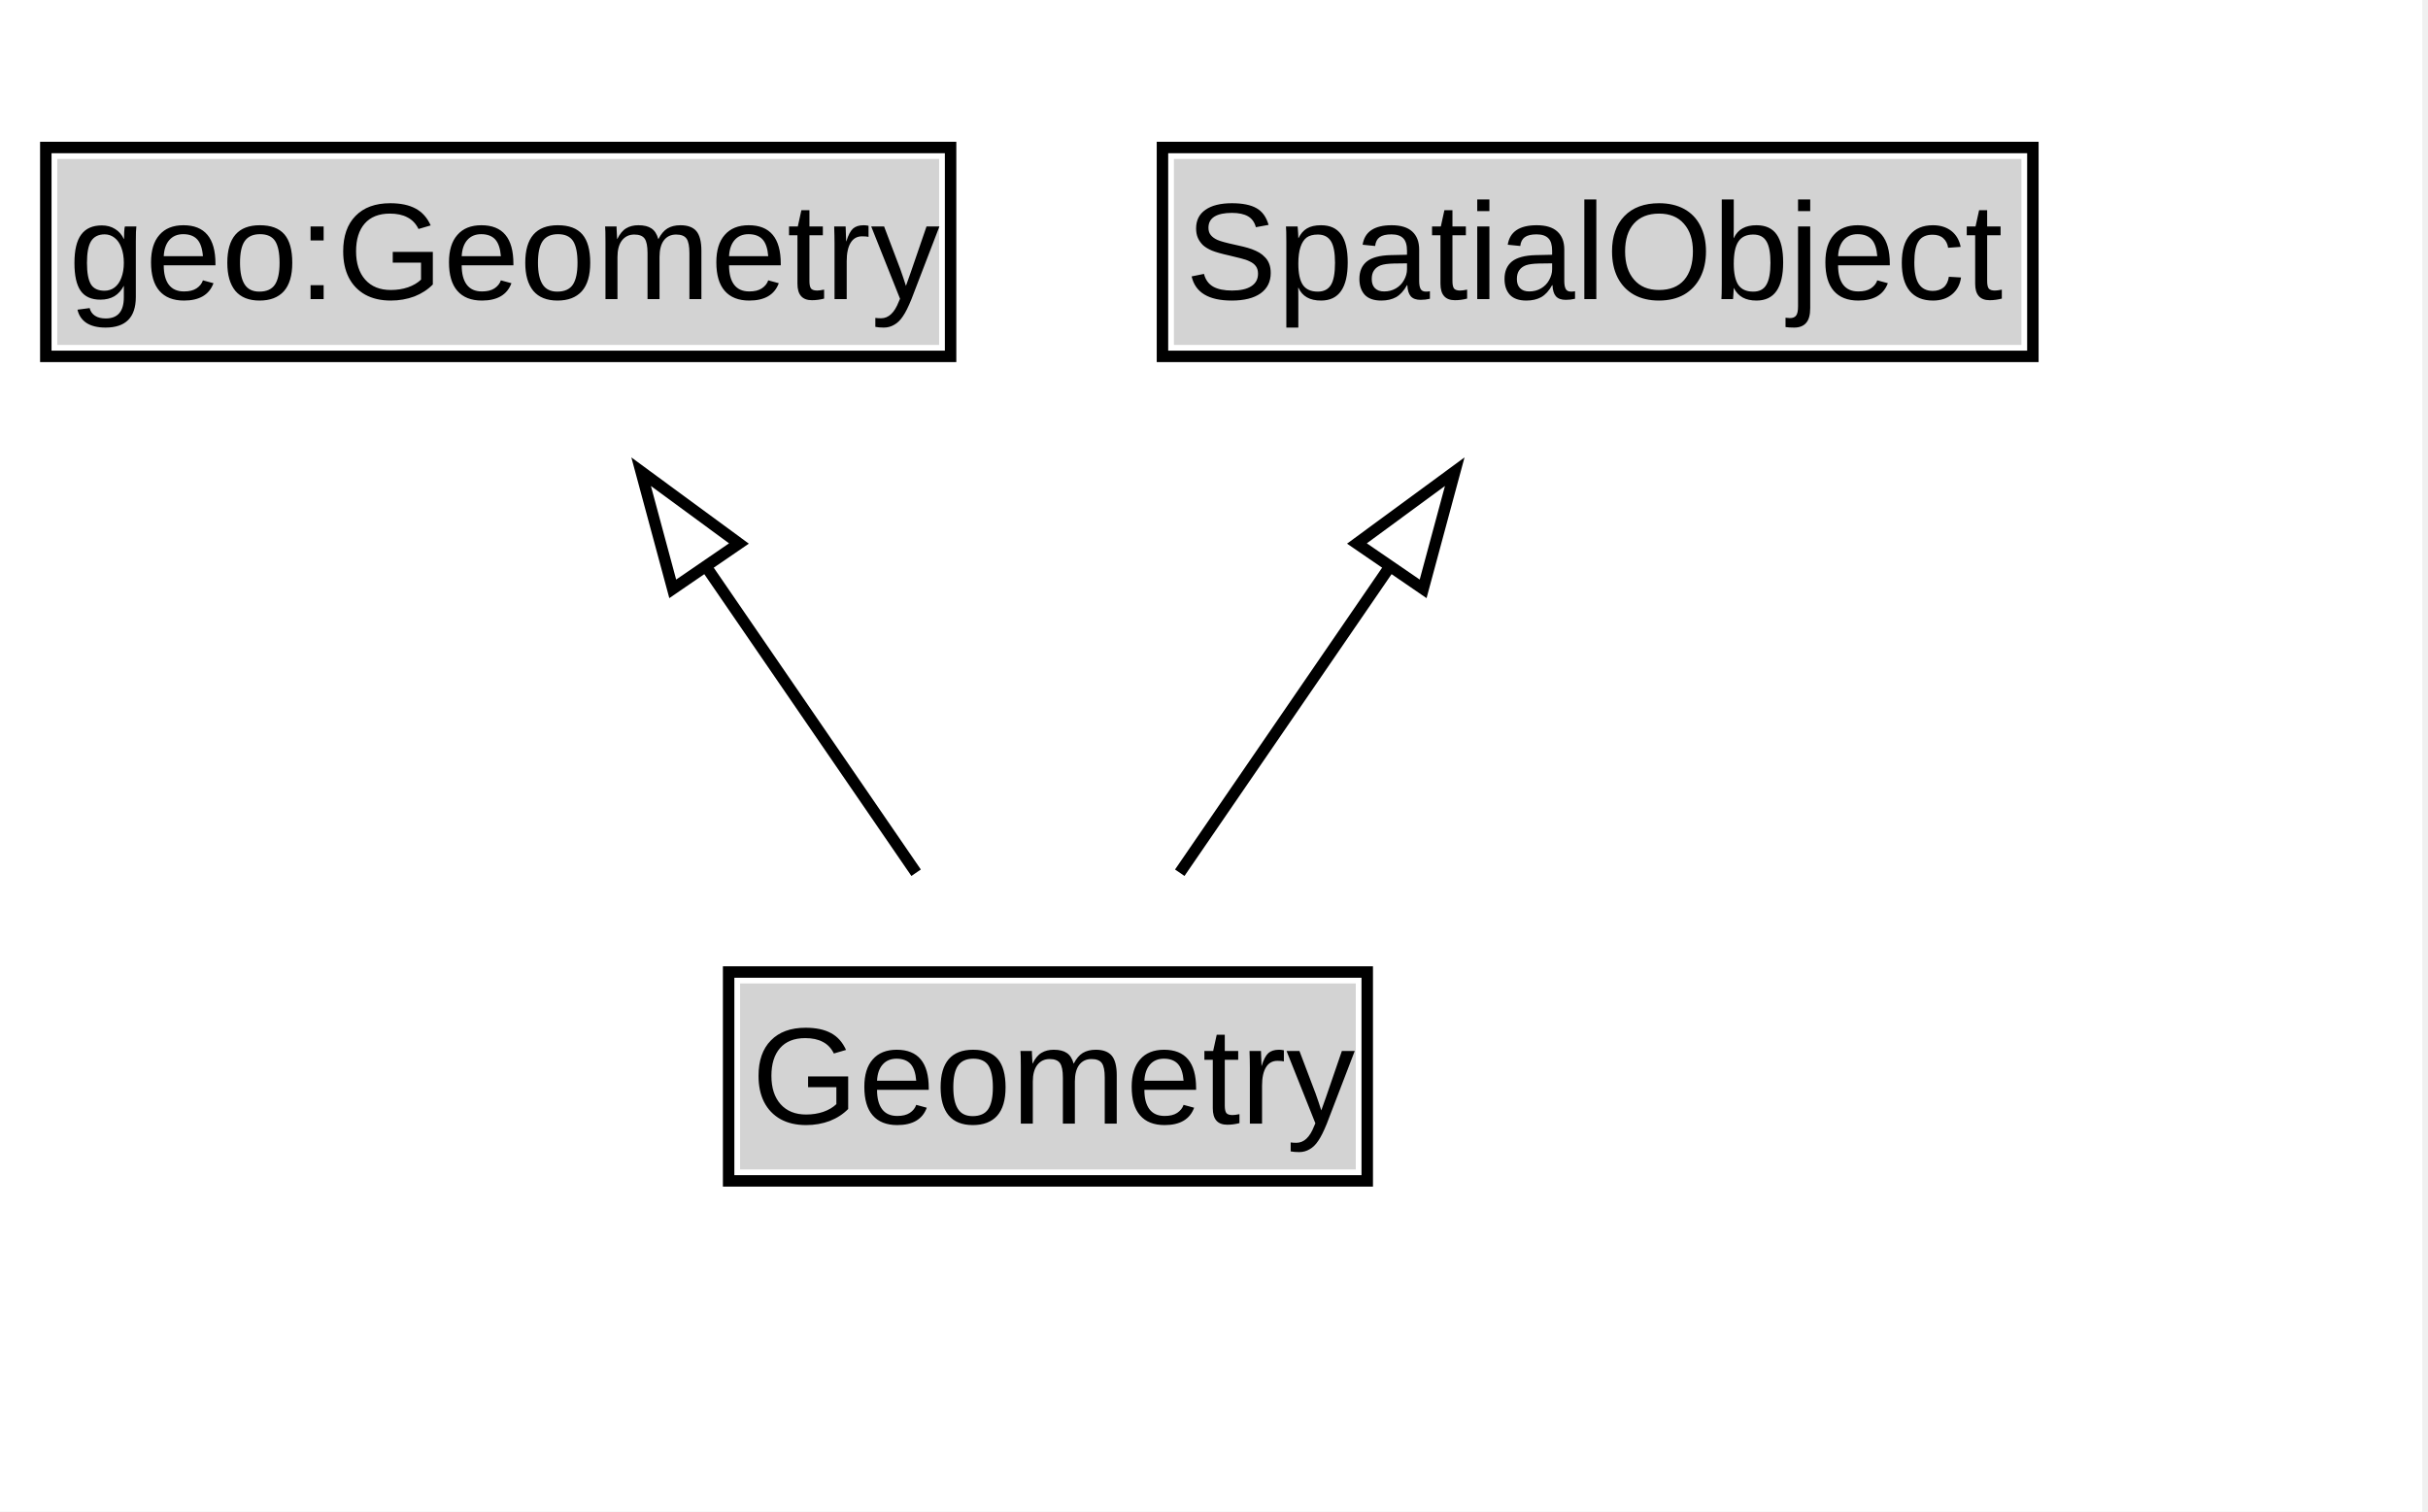
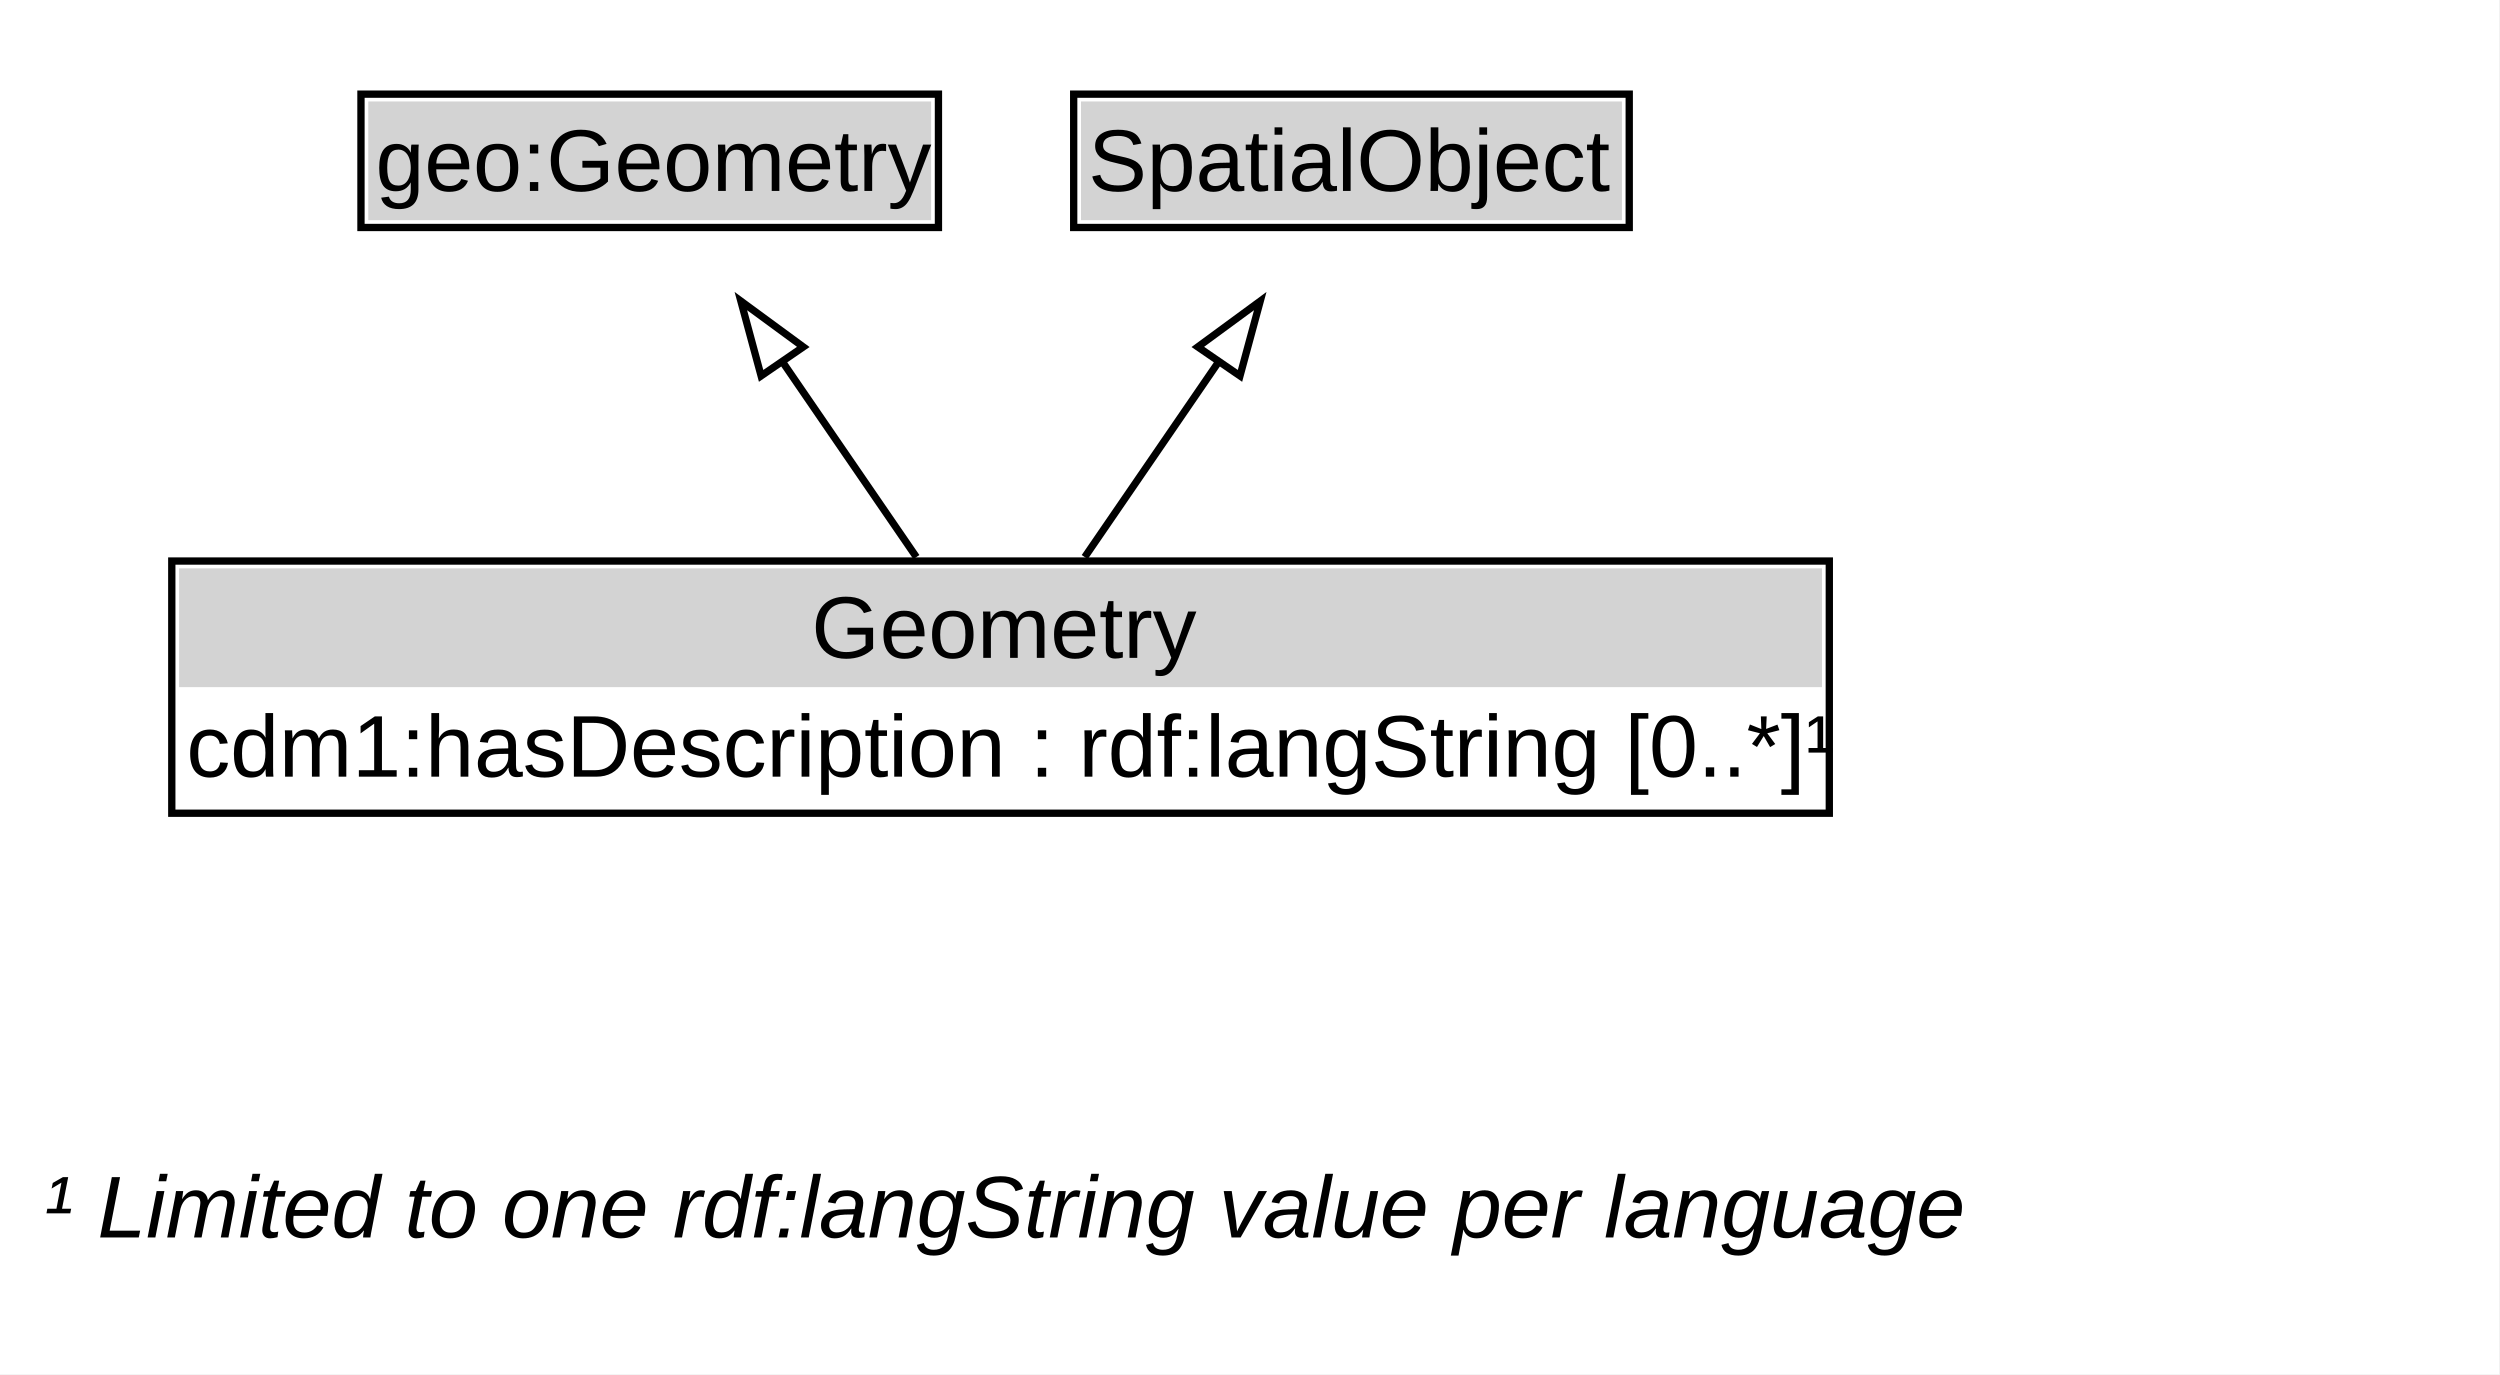
- <svg xmlns="http://www.w3.org/2000/svg" xmlns:xlink="http://www.w3.org/1999/xlink" width="212pt" height="132pt" viewBox="0.00 0.00 212.00 132.00">
-   <g id="graph0" class="graph" transform="scale(1 1) rotate(0) translate(4 128)">
-     <polygon fill="white" stroke="none" points="-4,4 -4,-128 207.5,-128 207.5,4 -4,4" />
+ <svg xmlns="http://www.w3.org/2000/svg" xmlns:xlink="http://www.w3.org/1999/xlink" width="342pt" height="188pt" viewBox="0.00 0.00 342.00 188.00">
+   <g id="graph0" class="graph" transform="scale(1 1) rotate(0) translate(4 184)">
+     <polygon fill="white" stroke="none" points="-4,4 -4,-184 337.88,-184 337.88,4 -4,4" />
    <g id="clust3" class="cluster">
</g>
    <g id="node1" class="node">
      <g id="a_node1">
        <a xlink:href="https://w3id.org/citydata/imported/geo/latest/Geometry" xlink:title="&lt;TABLE&gt;">
-           <polygon fill="lightgray" stroke="none" points="1,-97.88 1,-114.12 78,-114.12 78,-97.88 1,-97.88" />
-           <text xml:space="preserve" text-anchor="start" x="2" y="-101.88" font-family="Arial" font-size="12.00">geo:Geometry</text>
-           <polygon fill="none" stroke="black" points="0,-96.88 0,-115.12 79,-115.12 79,-96.88 0,-96.88" />
+           <polygon fill="lightgray" stroke="none" points="46.38,-153.88 46.38,-170.12 123.38,-170.12 123.38,-153.88 46.38,-153.88" />
+           <text xml:space="preserve" text-anchor="start" x="47.38" y="-157.88" font-family="Arial" font-size="12.00">geo:Geometry</text>
+           <polygon fill="none" stroke="black" points="45.38,-152.88 45.38,-171.12 124.38,-171.12 124.38,-152.88 45.38,-152.88" />
        </a>
      </g>
    </g>
    <g id="node2" class="node">
      <g id="a_node2">
        <a xlink:href="../SpatialObject" xlink:title="&lt;TABLE&gt;">
-           <polygon fill="lightgray" stroke="none" points="98.5,-97.88 98.5,-114.12 172.5,-114.12 172.5,-97.88 98.5,-97.88" />
-           <text xml:space="preserve" text-anchor="start" x="99.5" y="-101.88" font-family="Arial" font-size="12.00">SpatialObject</text>
-           <polygon fill="none" stroke="black" points="97.5,-96.88 97.5,-115.12 173.5,-115.12 173.5,-96.88 97.5,-96.88" />
+           <polygon fill="lightgray" stroke="none" points="143.88,-153.88 143.88,-170.12 217.88,-170.12 217.88,-153.88 143.88,-153.88" />
+           <text xml:space="preserve" text-anchor="start" x="144.88" y="-157.88" font-family="Arial" font-size="12.00">SpatialObject</text>
+           <polygon fill="none" stroke="black" points="142.88,-152.88 142.88,-171.12 218.88,-171.12 218.88,-152.88 142.88,-152.88" />
        </a>
      </g>
    </g>
    <g id="node3" class="node">
      <g id="a_node3">
        <a xlink:href="../Geometry" xlink:title="&lt;TABLE&gt;">
-           <polygon fill="lightgray" stroke="none" points="60.62,-25.88 60.62,-42.12 114.38,-42.12 114.38,-25.88 60.62,-25.88" />
-           <text xml:space="preserve" text-anchor="start" x="61.62" y="-29.88" font-family="Arial" font-size="12.00">Geometry</text>
-           <polygon fill="none" stroke="black" points="59.62,-24.88 59.62,-43.12 115.38,-43.12 115.38,-24.88 59.62,-24.88" />
+           <polygon fill="lightgray" stroke="none" points="20.5,-90 20.5,-106.25 245.25,-106.25 245.25,-90 20.5,-90" />
+           <text xml:space="preserve" text-anchor="start" x="107" y="-94" font-family="Arial" font-size="12.00">Geometry</text>
+           <text xml:space="preserve" text-anchor="start" x="21.5" y="-77.75" font-family="Arial" font-size="12.00">cdm1:hasDescription : rdf:langString [0..*]¹</text>
+           <polygon fill="none" stroke="black" points="19.5,-72.75 19.5,-107.25 246.25,-107.25 246.25,-72.75 19.5,-72.75" />
        </a>
      </g>
    </g>
    <g id="edge1" class="edge">
-       <path fill="none" stroke="black" d="M75.99,-51.79C70.46,-59.85 63.71,-69.69 57.52,-78.71" />
-       <polygon fill="none" stroke="black" points="54.74,-76.58 51.98,-86.81 60.52,-80.54 54.74,-76.58" />
+       <path fill="none" stroke="black" d="M121.36,-107.79C115.84,-115.85 109.09,-125.69 102.9,-134.71" />
+       <polygon fill="none" stroke="black" points="100.12,-132.58 97.35,-142.81 105.89,-136.54 100.12,-132.58" />
    </g>
    <g id="edge2" class="edge">
-       <path fill="none" stroke="black" d="M99.01,-51.79C104.54,-59.85 111.29,-69.69 117.48,-78.71" />
-       <polygon fill="none" stroke="black" points="114.48,-80.54 123.02,-86.81 120.26,-76.58 114.48,-80.54" />
+       <path fill="none" stroke="black" d="M144.39,-107.79C149.91,-115.85 156.66,-125.69 162.85,-134.71" />
+       <polygon fill="none" stroke="black" points="159.86,-136.54 168.4,-142.81 165.63,-132.58 159.86,-136.54" />
+     </g>
+     <g id="node5" class="node">
+       <text xml:space="preserve" text-anchor="start" x="2" y="-14.72" font-family="Arial" font-style="italic" font-size="12.00">¹ Limited to one rdf:langString value per language</text>
    </g>
  </g>
</svg>
